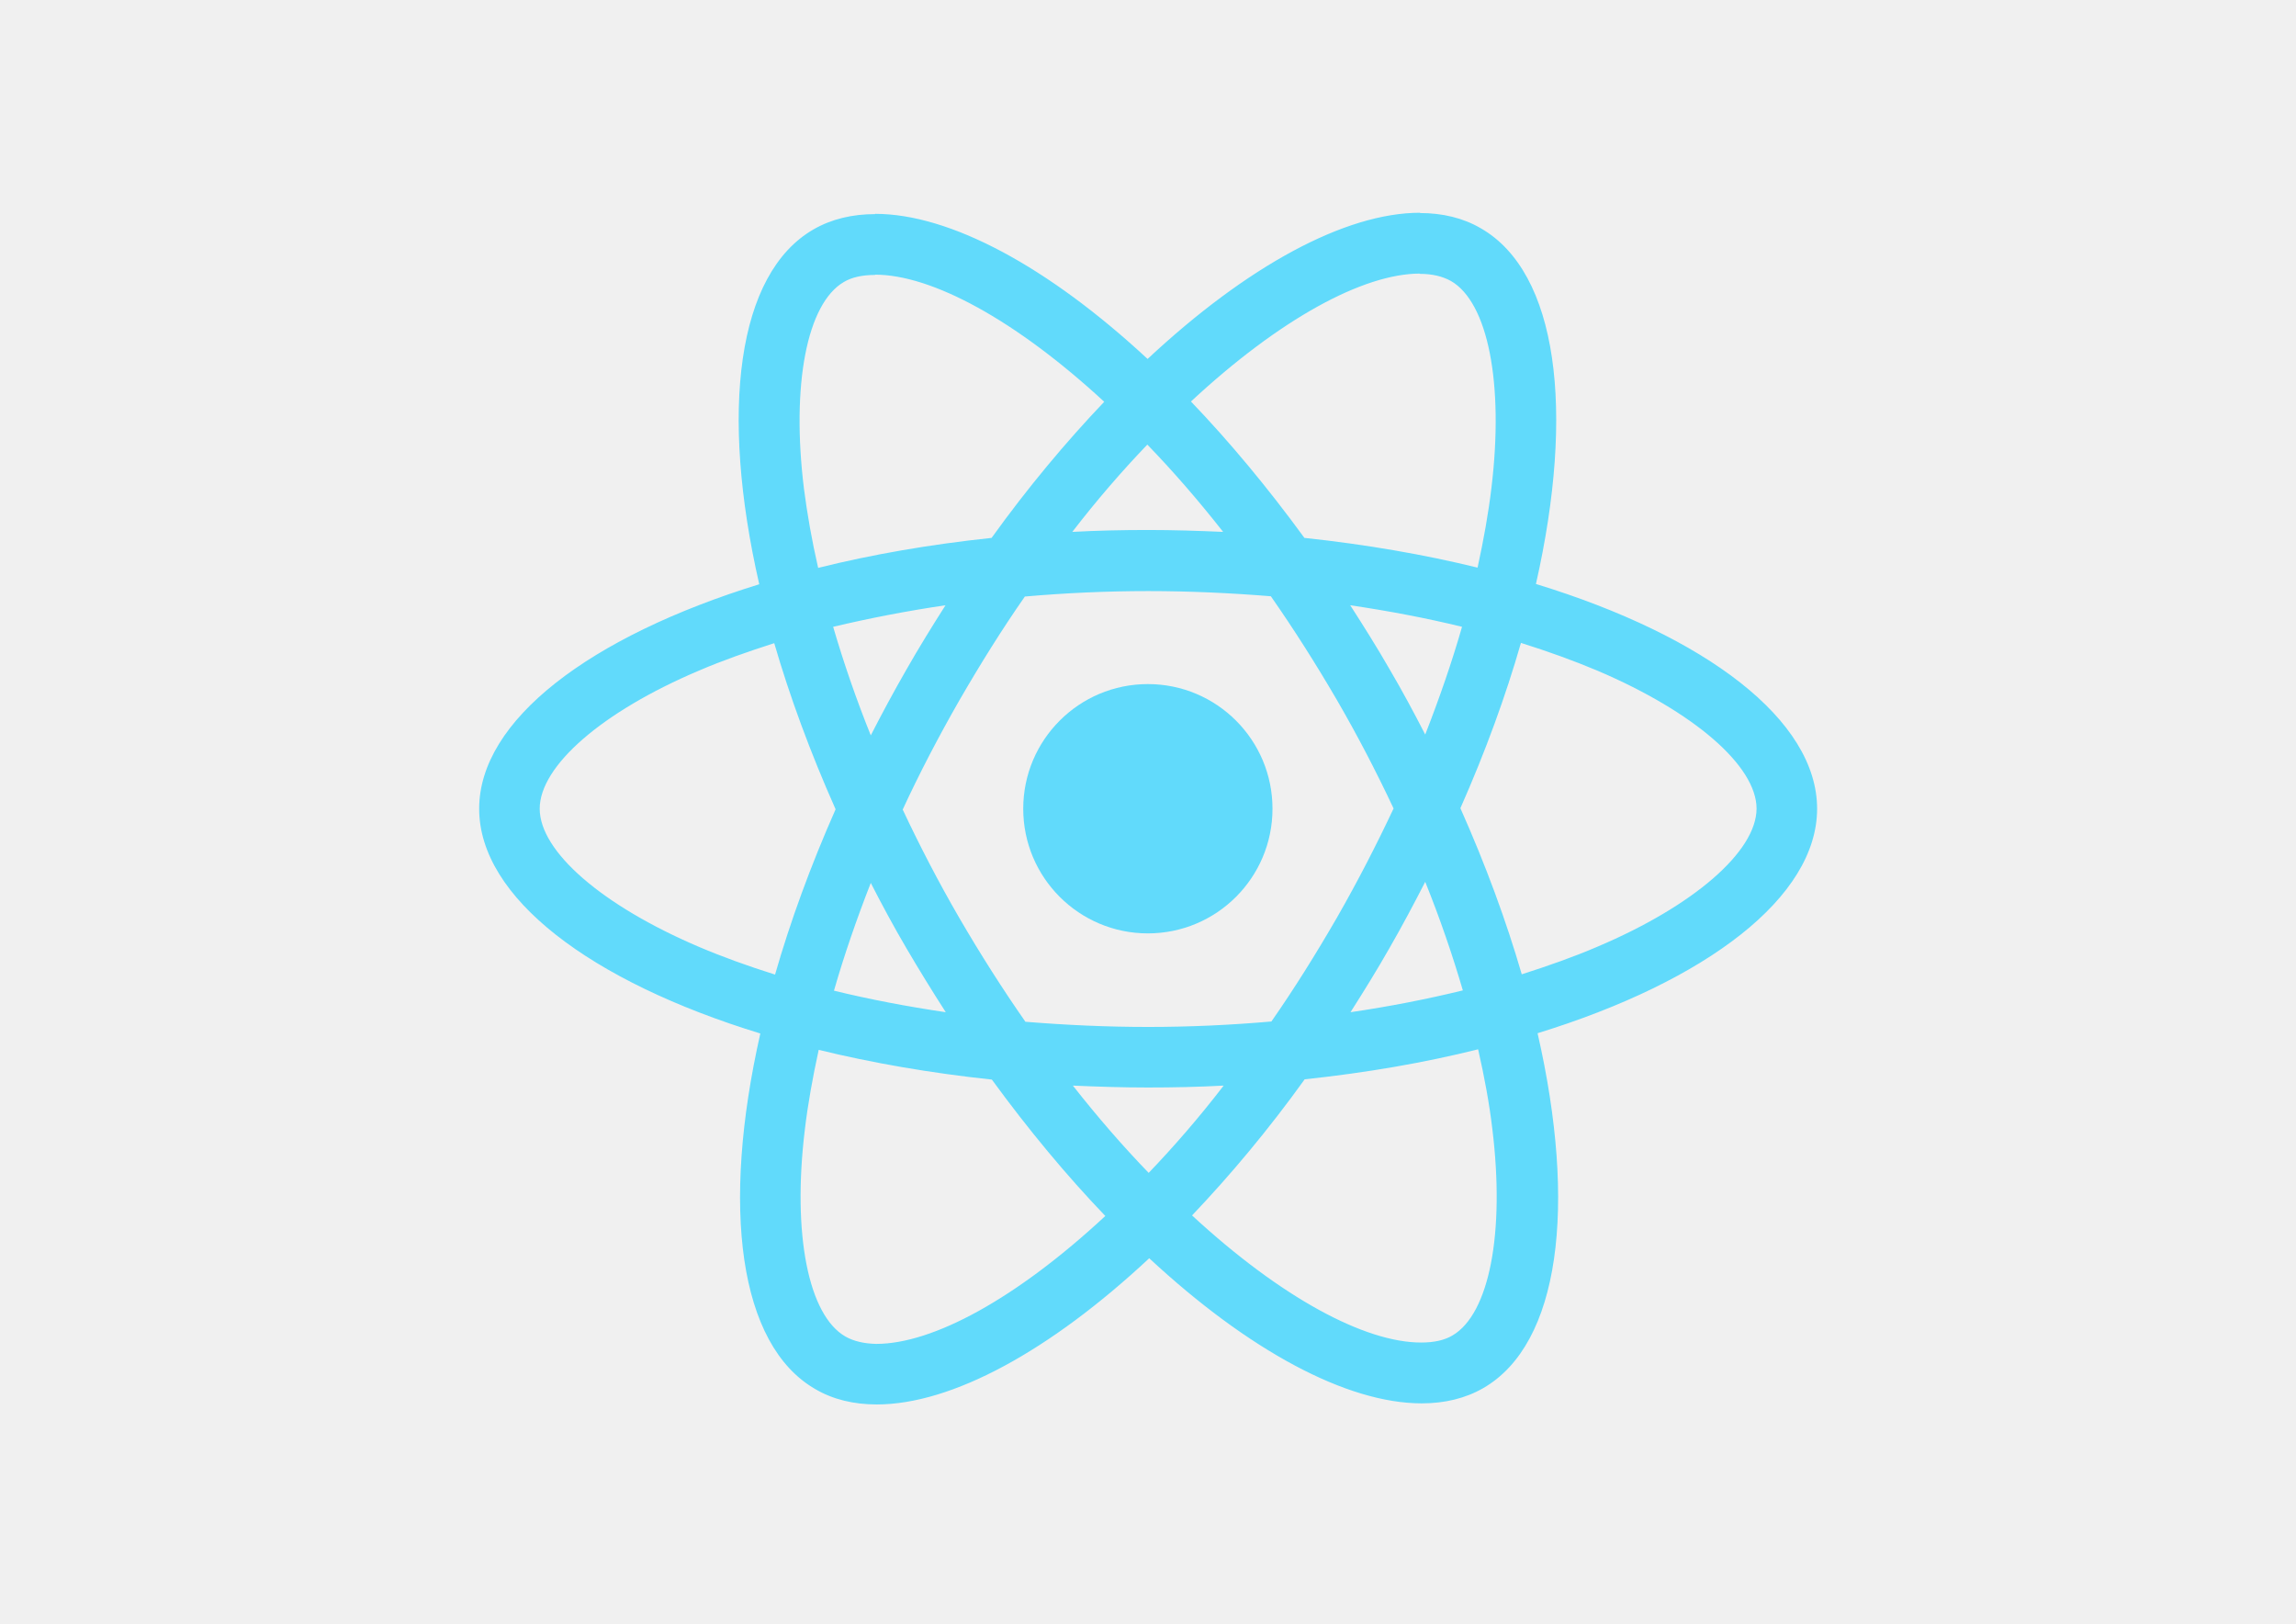
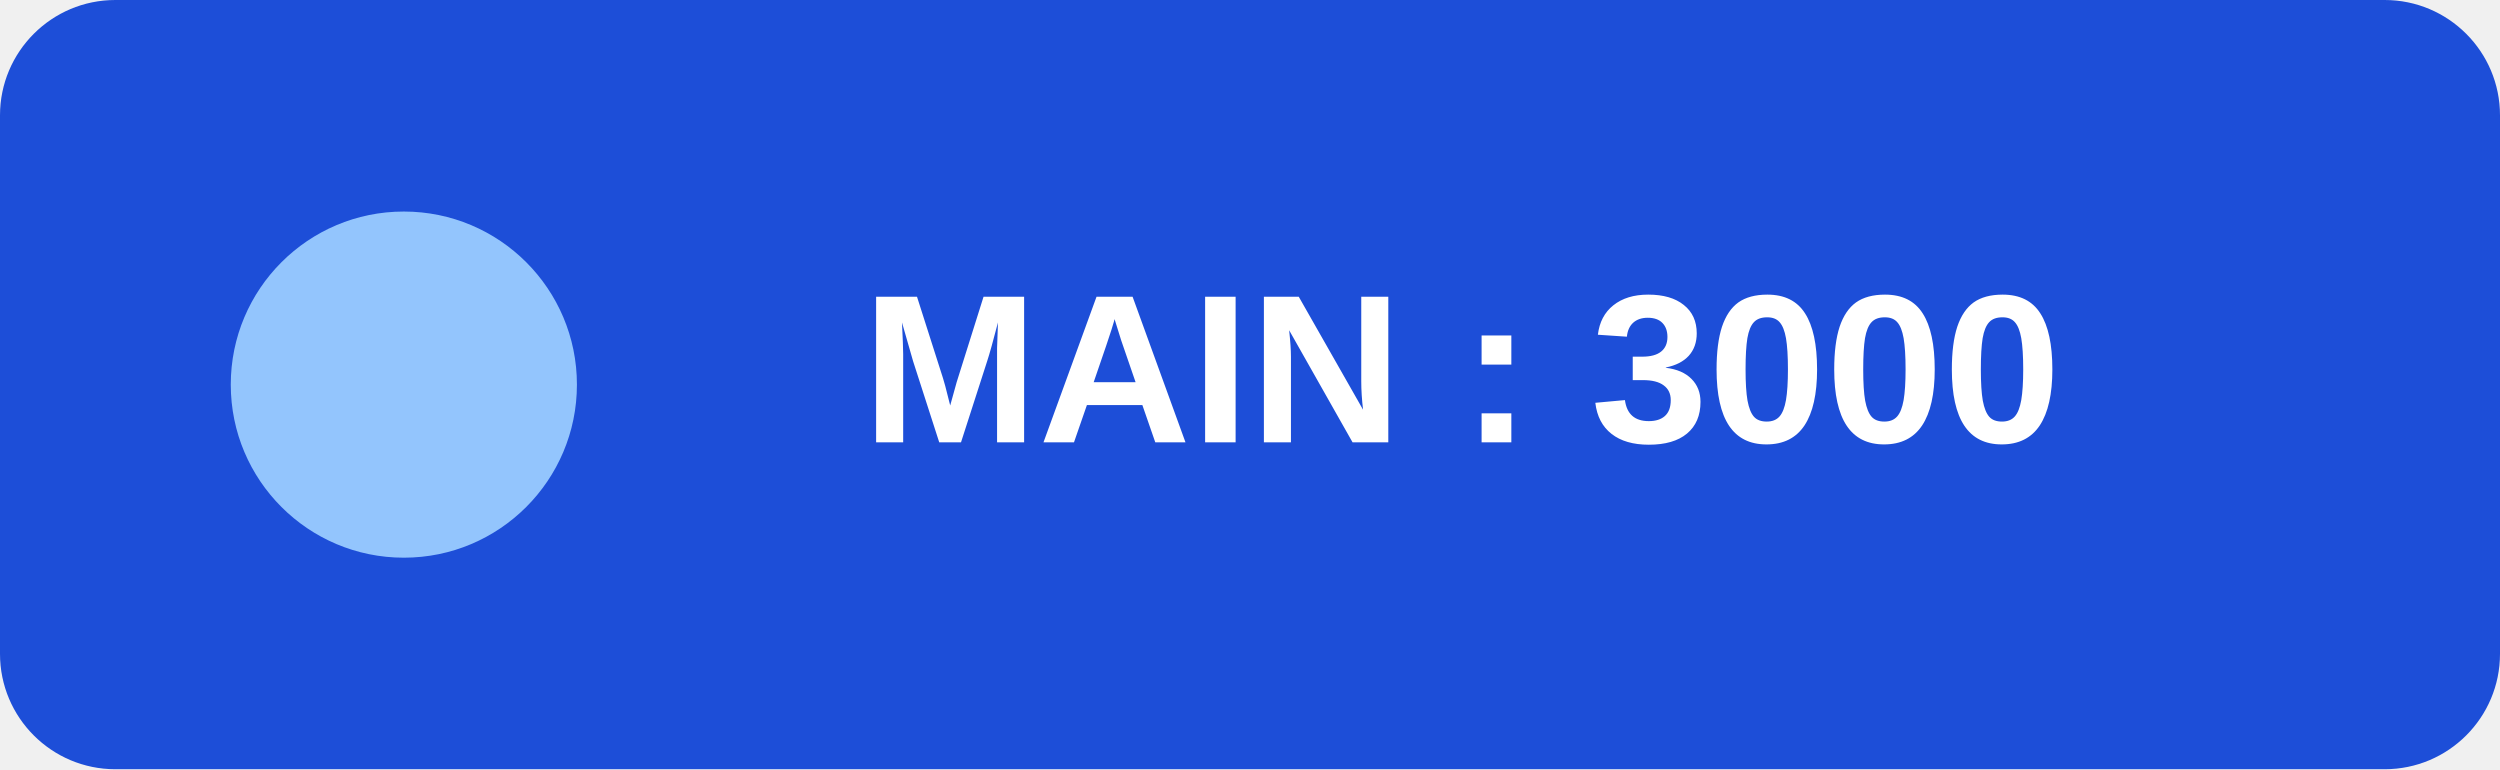
- <svg xmlns="http://www.w3.org/2000/svg" viewBox="0 0 841.9 595.3">
-   <g fill="#61DAFB">
-     <path d="M666.3 296.5c0-32.5-40.7-63.3-103.1-82.4 14.4-63.6 8-114.2-20.2-130.4-6.5-3.8-14.1-5.6-22.4-5.6v22.3c4.6 0 8.3.9 11.4 2.6 13.6 7.8 19.5 37.5 14.9 75.7-1.1 9.4-2.9 19.3-5.1 29.4-19.6-4.8-41-8.5-63.5-10.9-13.5-18.5-27.5-35.3-41.6-50 32.6-30.3 63.2-46.9 84-46.9V78c-27.5 0-63.5 19.6-99.9 53.6-36.4-33.8-72.4-53.2-99.9-53.2v22.3c20.7 0 51.4 16.5 84 46.6-14 14.7-28 31.4-41.3 49.9-22.6 2.4-44 6.1-63.6 11-2.3-10-4-19.7-5.2-29-4.7-38.2 1.1-67.9 14.6-75.8 3-1.8 6.9-2.6 11.5-2.6V78.5c-8.4 0-16 1.8-22.6 5.6-28.1 16.2-34.4 66.7-19.9 130.1-62.2 19.2-102.7 49.9-102.7 82.3 0 32.5 40.7 63.3 103.1 82.4-14.4 63.6-8 114.2 20.2 130.4 6.5 3.8 14.1 5.6 22.5 5.6 27.5 0 63.5-19.6 99.9-53.6 36.4 33.8 72.4 53.2 99.9 53.2 8.4 0 16-1.8 22.6-5.6 28.1-16.2 34.4-66.7 19.9-130.1 62-19.1 102.5-49.9 102.5-82.3zm-130.2-66.7c-3.7 12.9-8.3 26.2-13.5 39.5-4.1-8-8.4-16-13.1-24-4.6-8-9.5-15.8-14.4-23.4 14.2 2.1 27.9 4.7 41 7.9zm-45.8 106.5c-7.8 13.5-15.8 26.3-24.1 38.2-14.9 1.3-30 2-45.2 2-15.1 0-30.2-.7-45-1.9-8.3-11.9-16.4-24.6-24.2-38-7.6-13.1-14.5-26.4-20.8-39.8 6.2-13.4 13.2-26.8 20.7-39.9 7.8-13.5 15.8-26.3 24.1-38.2 14.9-1.3 30-2 45.2-2 15.1 0 30.2.7 45 1.9 8.3 11.9 16.4 24.6 24.2 38 7.6 13.1 14.5 26.4 20.8 39.8-6.3 13.4-13.2 26.8-20.7 39.9zm32.3-13c5.4 13.4 10 26.8 13.8 39.8-13.1 3.2-26.9 5.9-41.2 8 4.9-7.7 9.8-15.6 14.4-23.7 4.6-8 8.9-16.1 13-24.1zM421.2 430c-9.3-9.6-18.6-20.3-27.8-32 9 .4 18.2.7 27.5.7 9.4 0 18.7-.2 27.8-.7-9 11.7-18.3 22.4-27.5 32zm-74.4-58.9c-14.2-2.1-27.9-4.7-41-7.9 3.7-12.9 8.3-26.2 13.5-39.5 4.1 8 8.4 16 13.1 24 4.7 8 9.5 15.8 14.4 23.4zM420.7 163c9.3 9.6 18.6 20.3 27.8 32-9-.4-18.2-.7-27.5-.7-9.4 0-18.7.2-27.8.7 9-11.7 18.3-22.4 27.5-32zm-74 58.9c-4.9 7.7-9.8 15.6-14.4 23.7-4.6 8-8.9 16-13 24-5.4-13.4-10-26.8-13.8-39.8 13.1-3.1 26.9-5.8 41.2-7.9zm-90.5 125.2c-35.4-15.1-58.3-34.9-58.3-50.6 0-15.7 22.9-35.6 58.3-50.6 8.6-3.7 18-7 27.7-10.1 5.7 19.6 13.2 40 22.5 60.9-9.2 20.8-16.6 41.1-22.2 60.6-9.9-3.1-19.3-6.5-28-10.2zM310 490c-13.6-7.8-19.5-37.5-14.9-75.7 1.1-9.4 2.9-19.3 5.1-29.4 19.6 4.8 41 8.5 63.5 10.9 13.5 18.5 27.5 35.3 41.6 50-32.6 30.3-63.2 46.9-84 46.9-4.5-.1-8.3-1-11.3-2.7zm237.2-76.2c4.7 38.2-1.1 67.9-14.6 75.8-3 1.8-6.9 2.6-11.5 2.6-20.7 0-51.4-16.5-84-46.6 14-14.7 28-31.4 41.3-49.9 22.6-2.4 44-6.1 63.6-11 2.3 10.1 4.1 19.8 5.2 29.1zm38.5-66.7c-8.6 3.7-18 7-27.7 10.1-5.7-19.6-13.2-40-22.5-60.9 9.2-20.8 16.6-41.1 22.2-60.6 9.9 3.1 19.3 6.5 28.1 10.2 35.4 15.1 58.3 34.9 58.3 50.6-.1 15.7-23 35.6-58.4 50.6zM320.8 78.4z" />
-     <circle cx="420.9" cy="296.5" r="45.7" />
-     <path d="M520.5 78.1z" />
-   </g>
+ <svg xmlns="http://www.w3.org/2000/svg" viewBox="0 0 260 80" width="260" height="80">
+   <rect width="260" height="80" rx="12" fill="#1D4ED8" />
+   <circle cx="42" cy="40" r="18" fill="#93C5FD" />
+   <text x="152" y="46" font-family="Arial, sans-serif" font-size="22" font-weight="bold" fill="#FFFFFF" text-anchor="middle">MAIN : 3000</text>
</svg>
